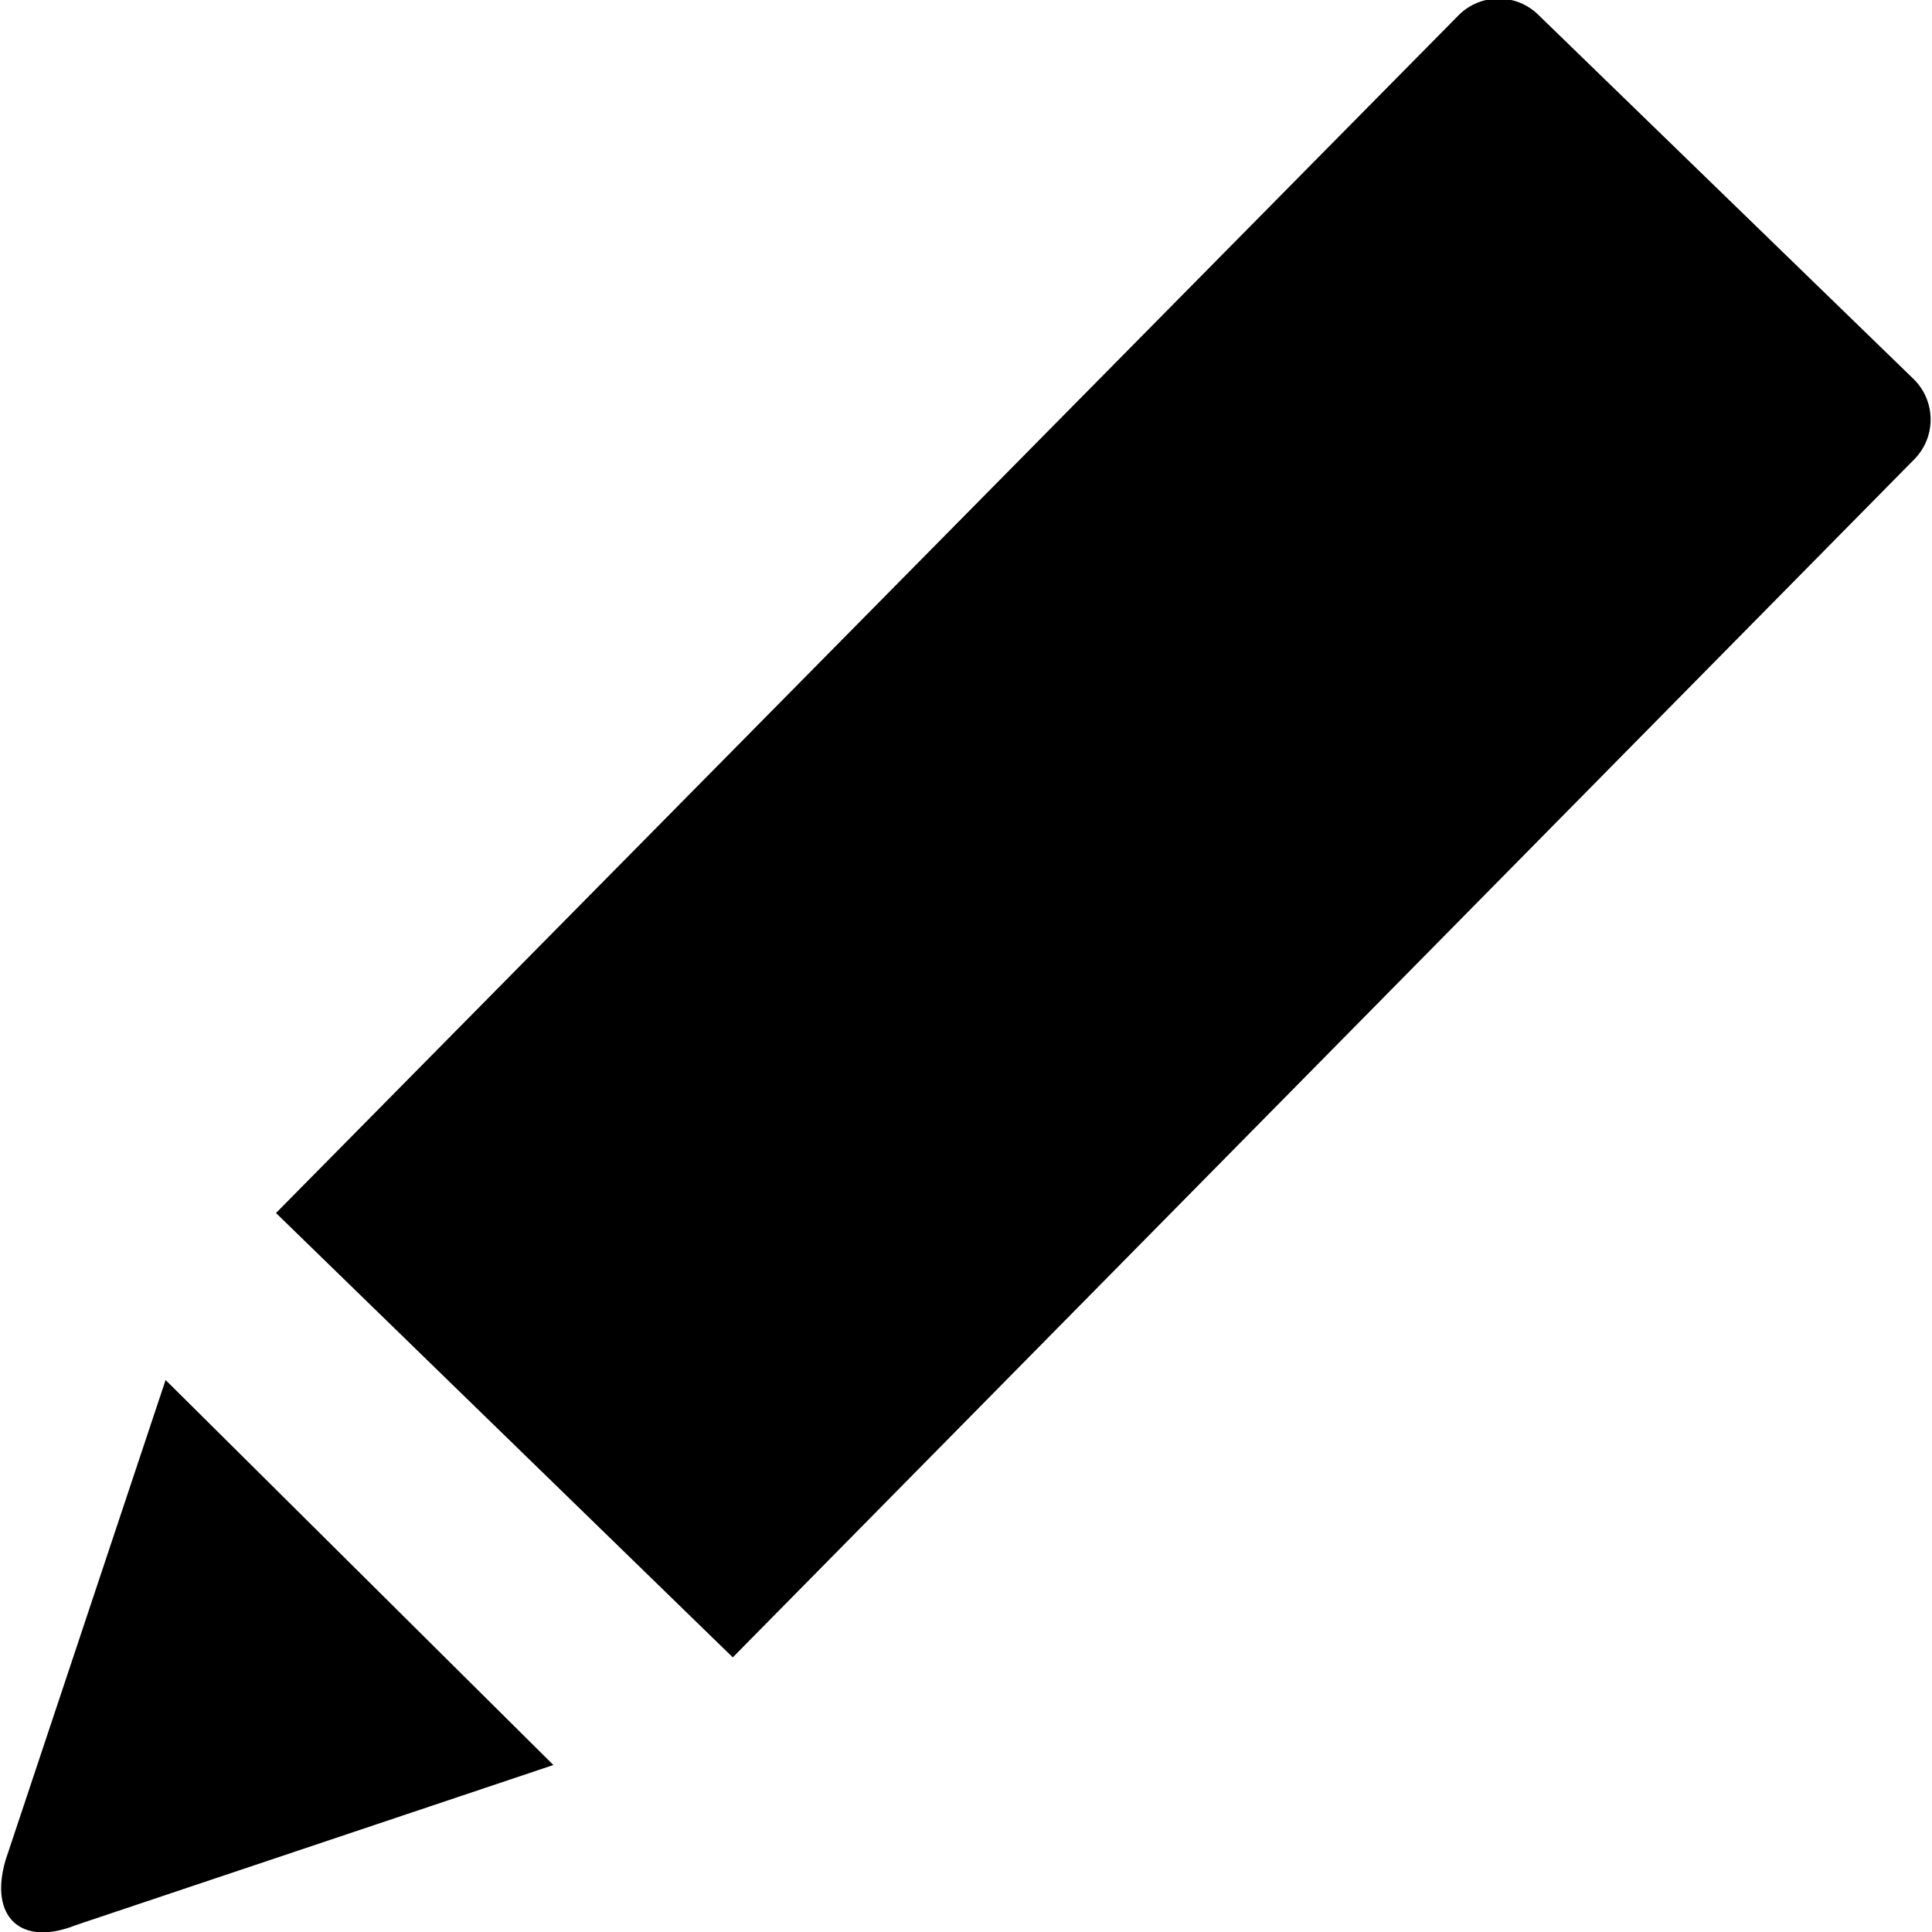
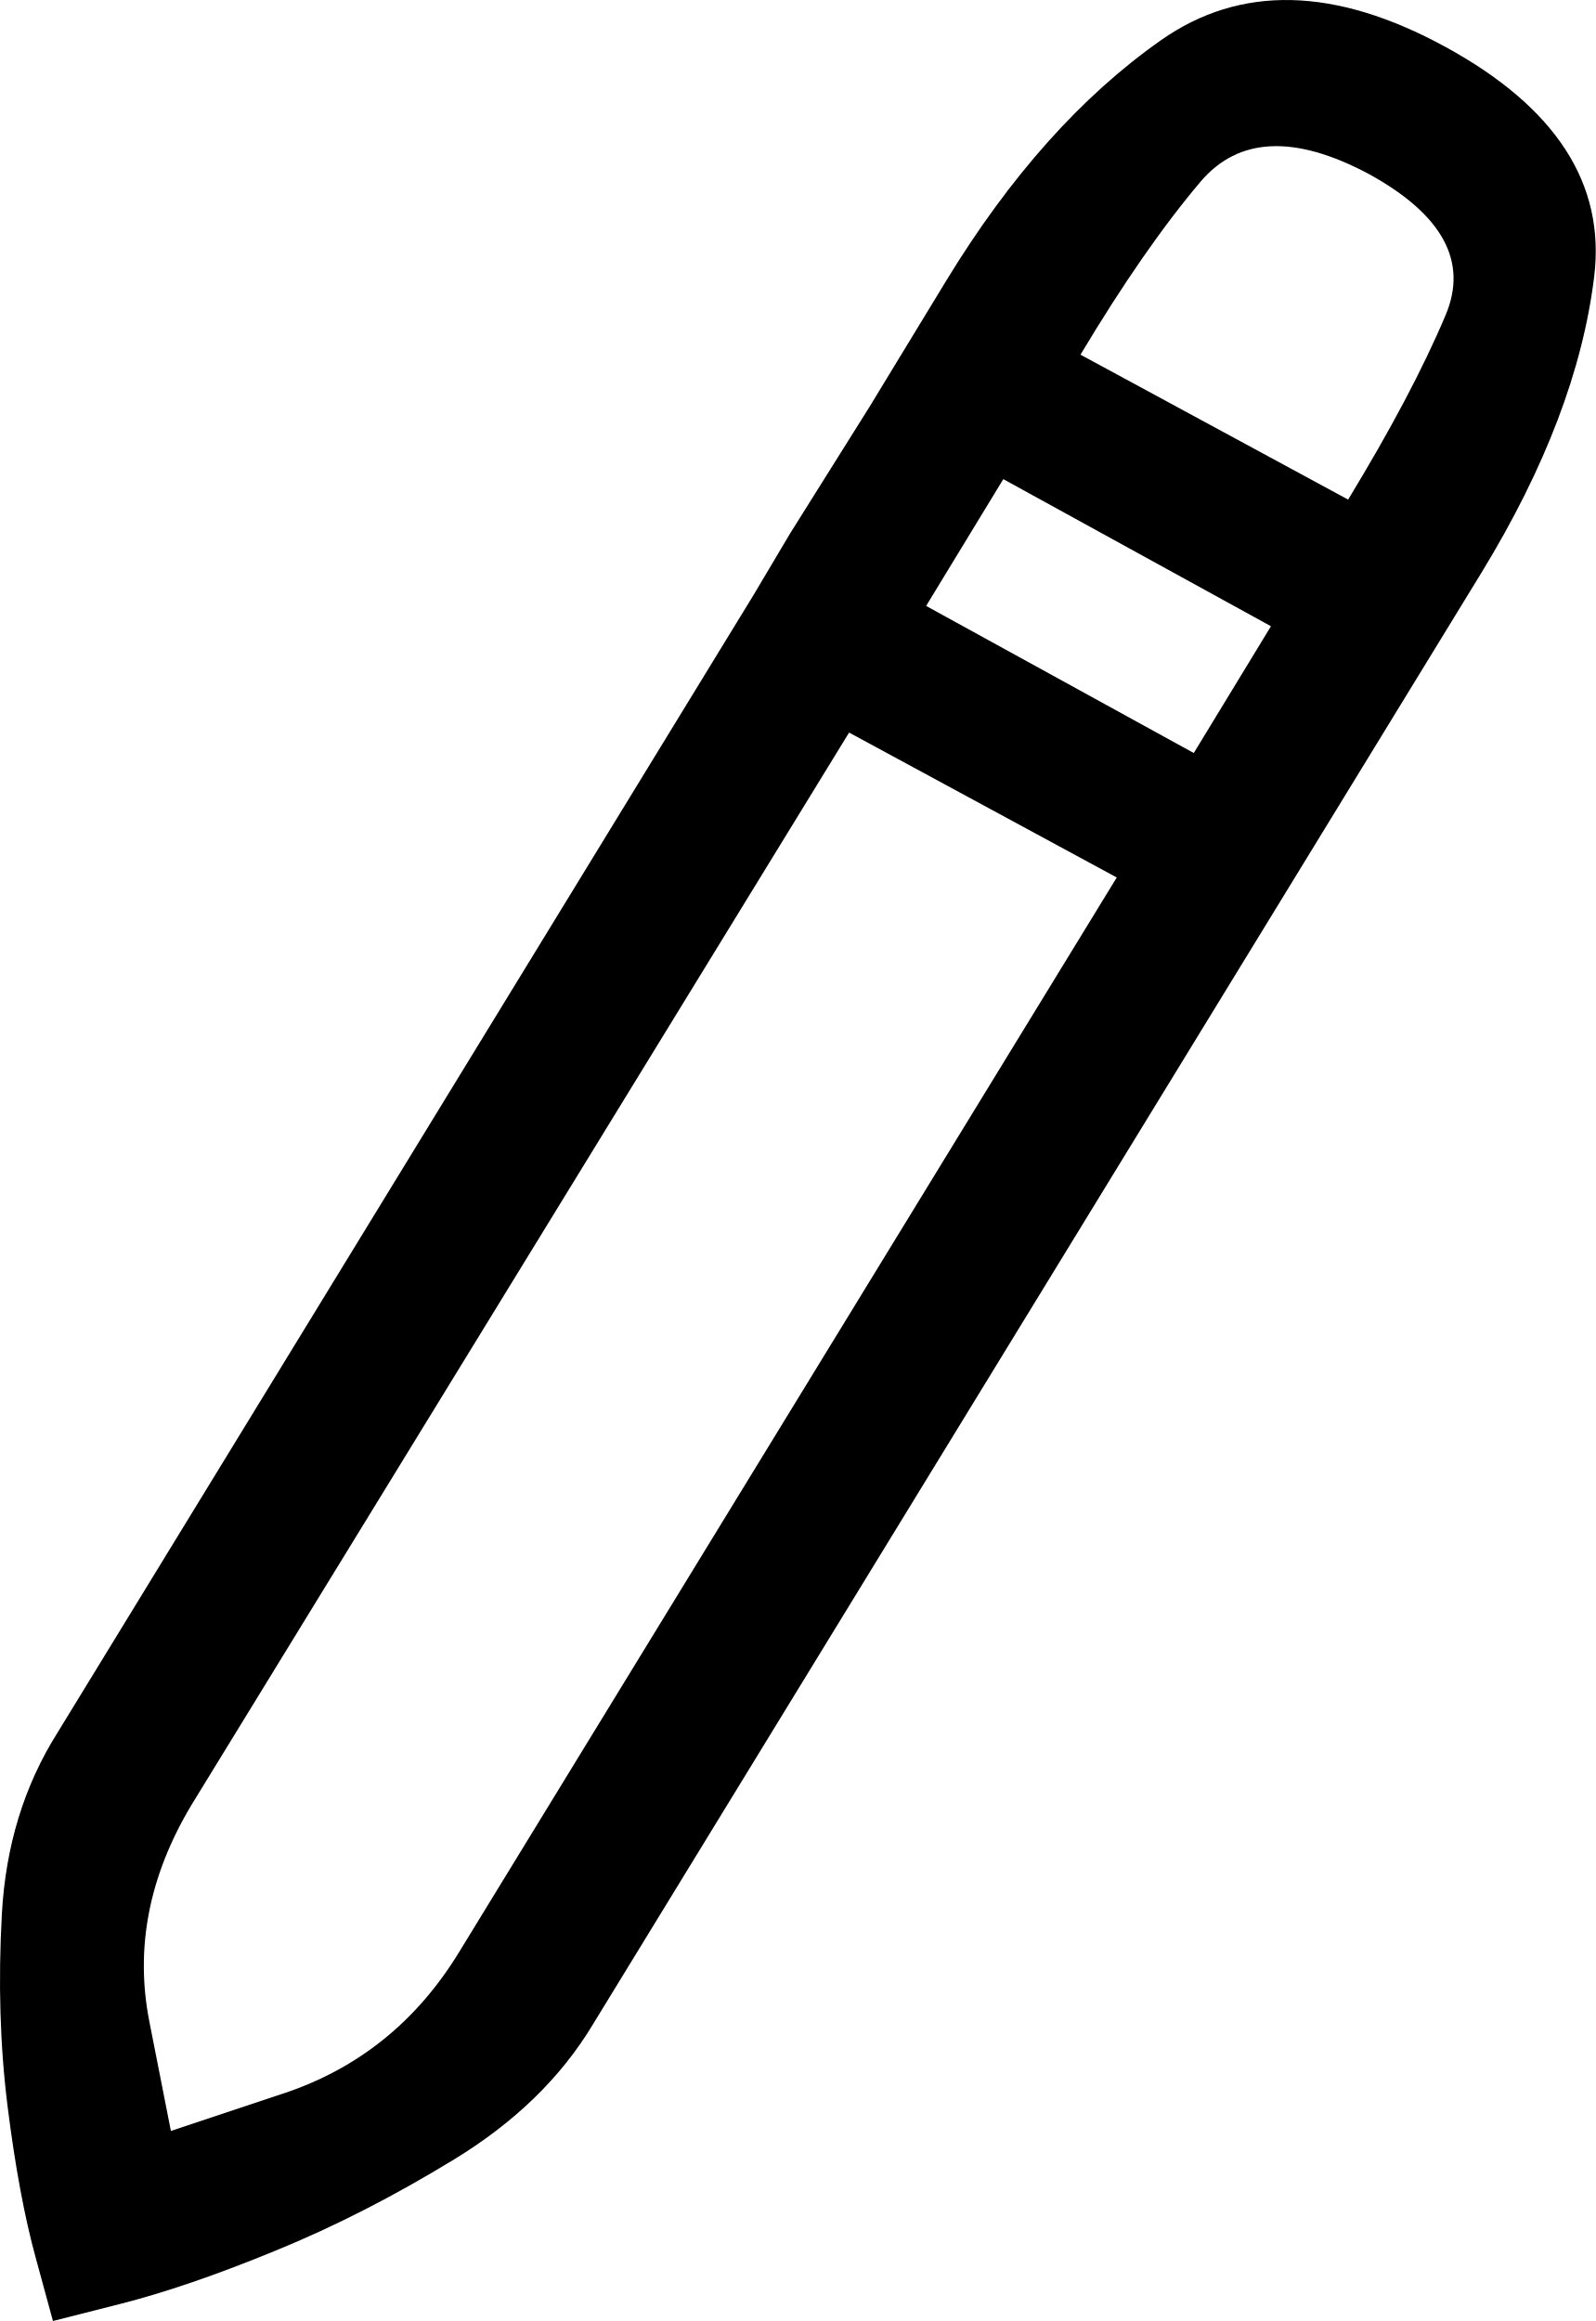
- <svg xmlns="http://www.w3.org/2000/svg" width="14px" height="14px">
-   <path fill="rgb(0,0,0)" fill-rule="evenodd" d="M 13.87 3.33C 13.87 3.33 5.31 12.01 5.31 12.01 5.31 12.01 2 8.79 2 8.79 2 8.79 10.57 0.11 10.57 0.11 10.73-0.05 10.99-0.05 11.15 0.11 11.15 0.11 13.87 2.75 13.87 2.75 14.03 2.91 14.03 3.17 13.87 3.33ZM 0.55 13.95C 0.15 14.11-0.08 13.89 0.04 13.48 0.04 13.48 1.2 10 1.2 10 1.2 10 4.01 12.79 4.01 12.79 4.01 12.79 0.55 13.95 0.55 13.95Z" />
+ <svg xmlns="http://www.w3.org/2000/svg" width="11px" height="16px" viewBox="0 0 11 16" version="1.1">
+   <defs />
+   <g stroke="none" stroke-width="1" fill="rgb(0,0,0)" fill-rule="evenodd">
+     <g transform="translate(-1267, -1400)" fill="rgb(0,0,0)">
+       <g transform="translate(100, 1175)">
+         <g transform="translate(1148, 91)">
+           <g transform="translate(17, 29)">
+             <path d="M11.965,105.324 C11.204,104.908 10.55,104.893 10.003,105.277 C9.455,105.662 8.963,106.213 8.525,106.931 L7.994,107.804 L7.446,108.678 L7.196,109.099 L2.396,116.945 C2.167,117.308 2.039,117.724 2.013,118.192 C1.987,118.66 2,119.102 2.052,119.518 C2.104,119.934 2.169,120.285 2.248,120.571 C2.326,120.857 2.365,121 2.365,121 C2.365,121 2.519,120.961 2.826,120.883 C3.134,120.805 3.491,120.683 3.897,120.516 C4.304,120.35 4.715,120.14 5.132,119.885 C5.549,119.63 5.867,119.321 6.086,118.957 L12.215,108.943 C12.653,108.225 12.911,107.547 12.989,106.907 C13.067,106.268 12.726,105.74 11.965,105.324 L11.965,105.324 Z M5.164,118.458 C4.872,118.936 4.468,119.261 3.952,119.432 C3.436,119.604 3.178,119.69 3.178,119.69 C3.178,119.69 3.128,119.438 3.029,118.933 C2.93,118.429 3.027,117.932 3.319,117.444 L7.853,110.05 L9.698,111.049 L5.164,118.458 Z M10.229,110.191 L8.384,109.177 L8.916,108.303 L10.761,109.317 L10.229,110.191 Z M11.293,108.444 L9.448,107.445 C9.74,106.957 10.016,106.559 10.276,106.252 C10.537,105.945 10.923,105.927 11.433,106.198 C11.944,106.478 12.121,106.803 11.965,107.172 C11.809,107.542 11.584,107.965 11.293,108.444 L11.293,108.444 Z" />
+           </g>
+         </g>
+       </g>
+     </g>
+   </g>
</svg>
